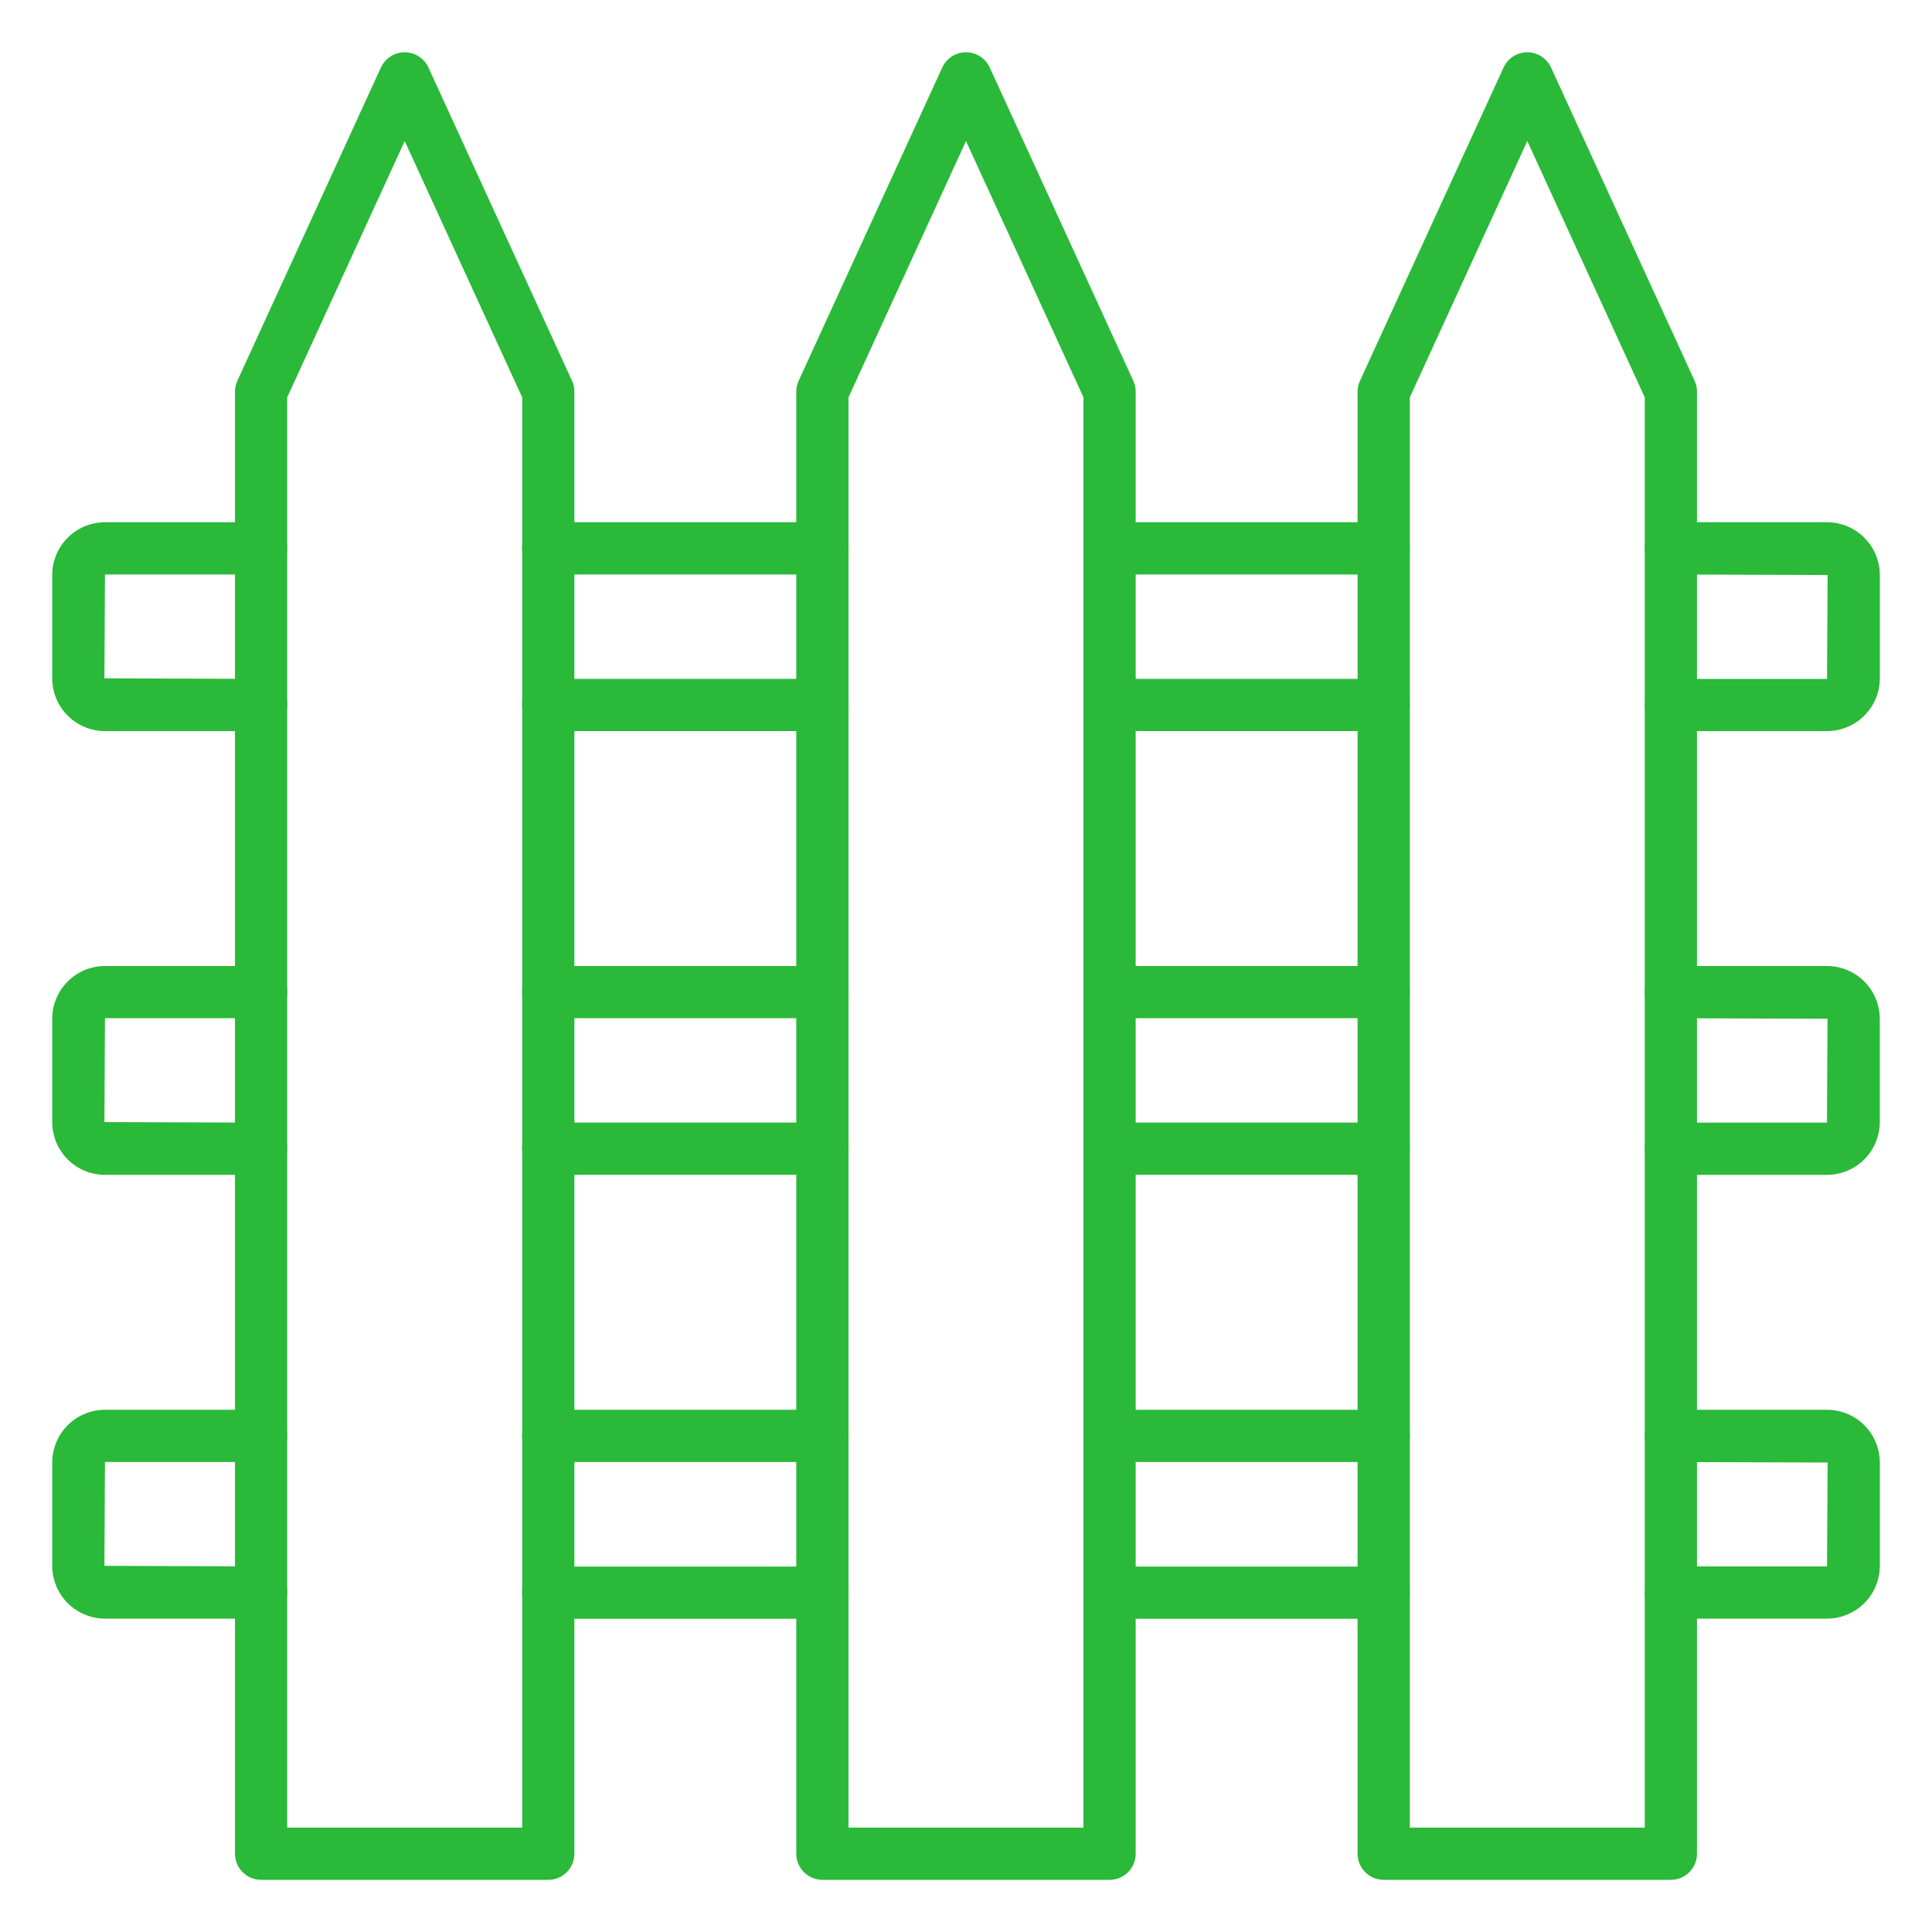
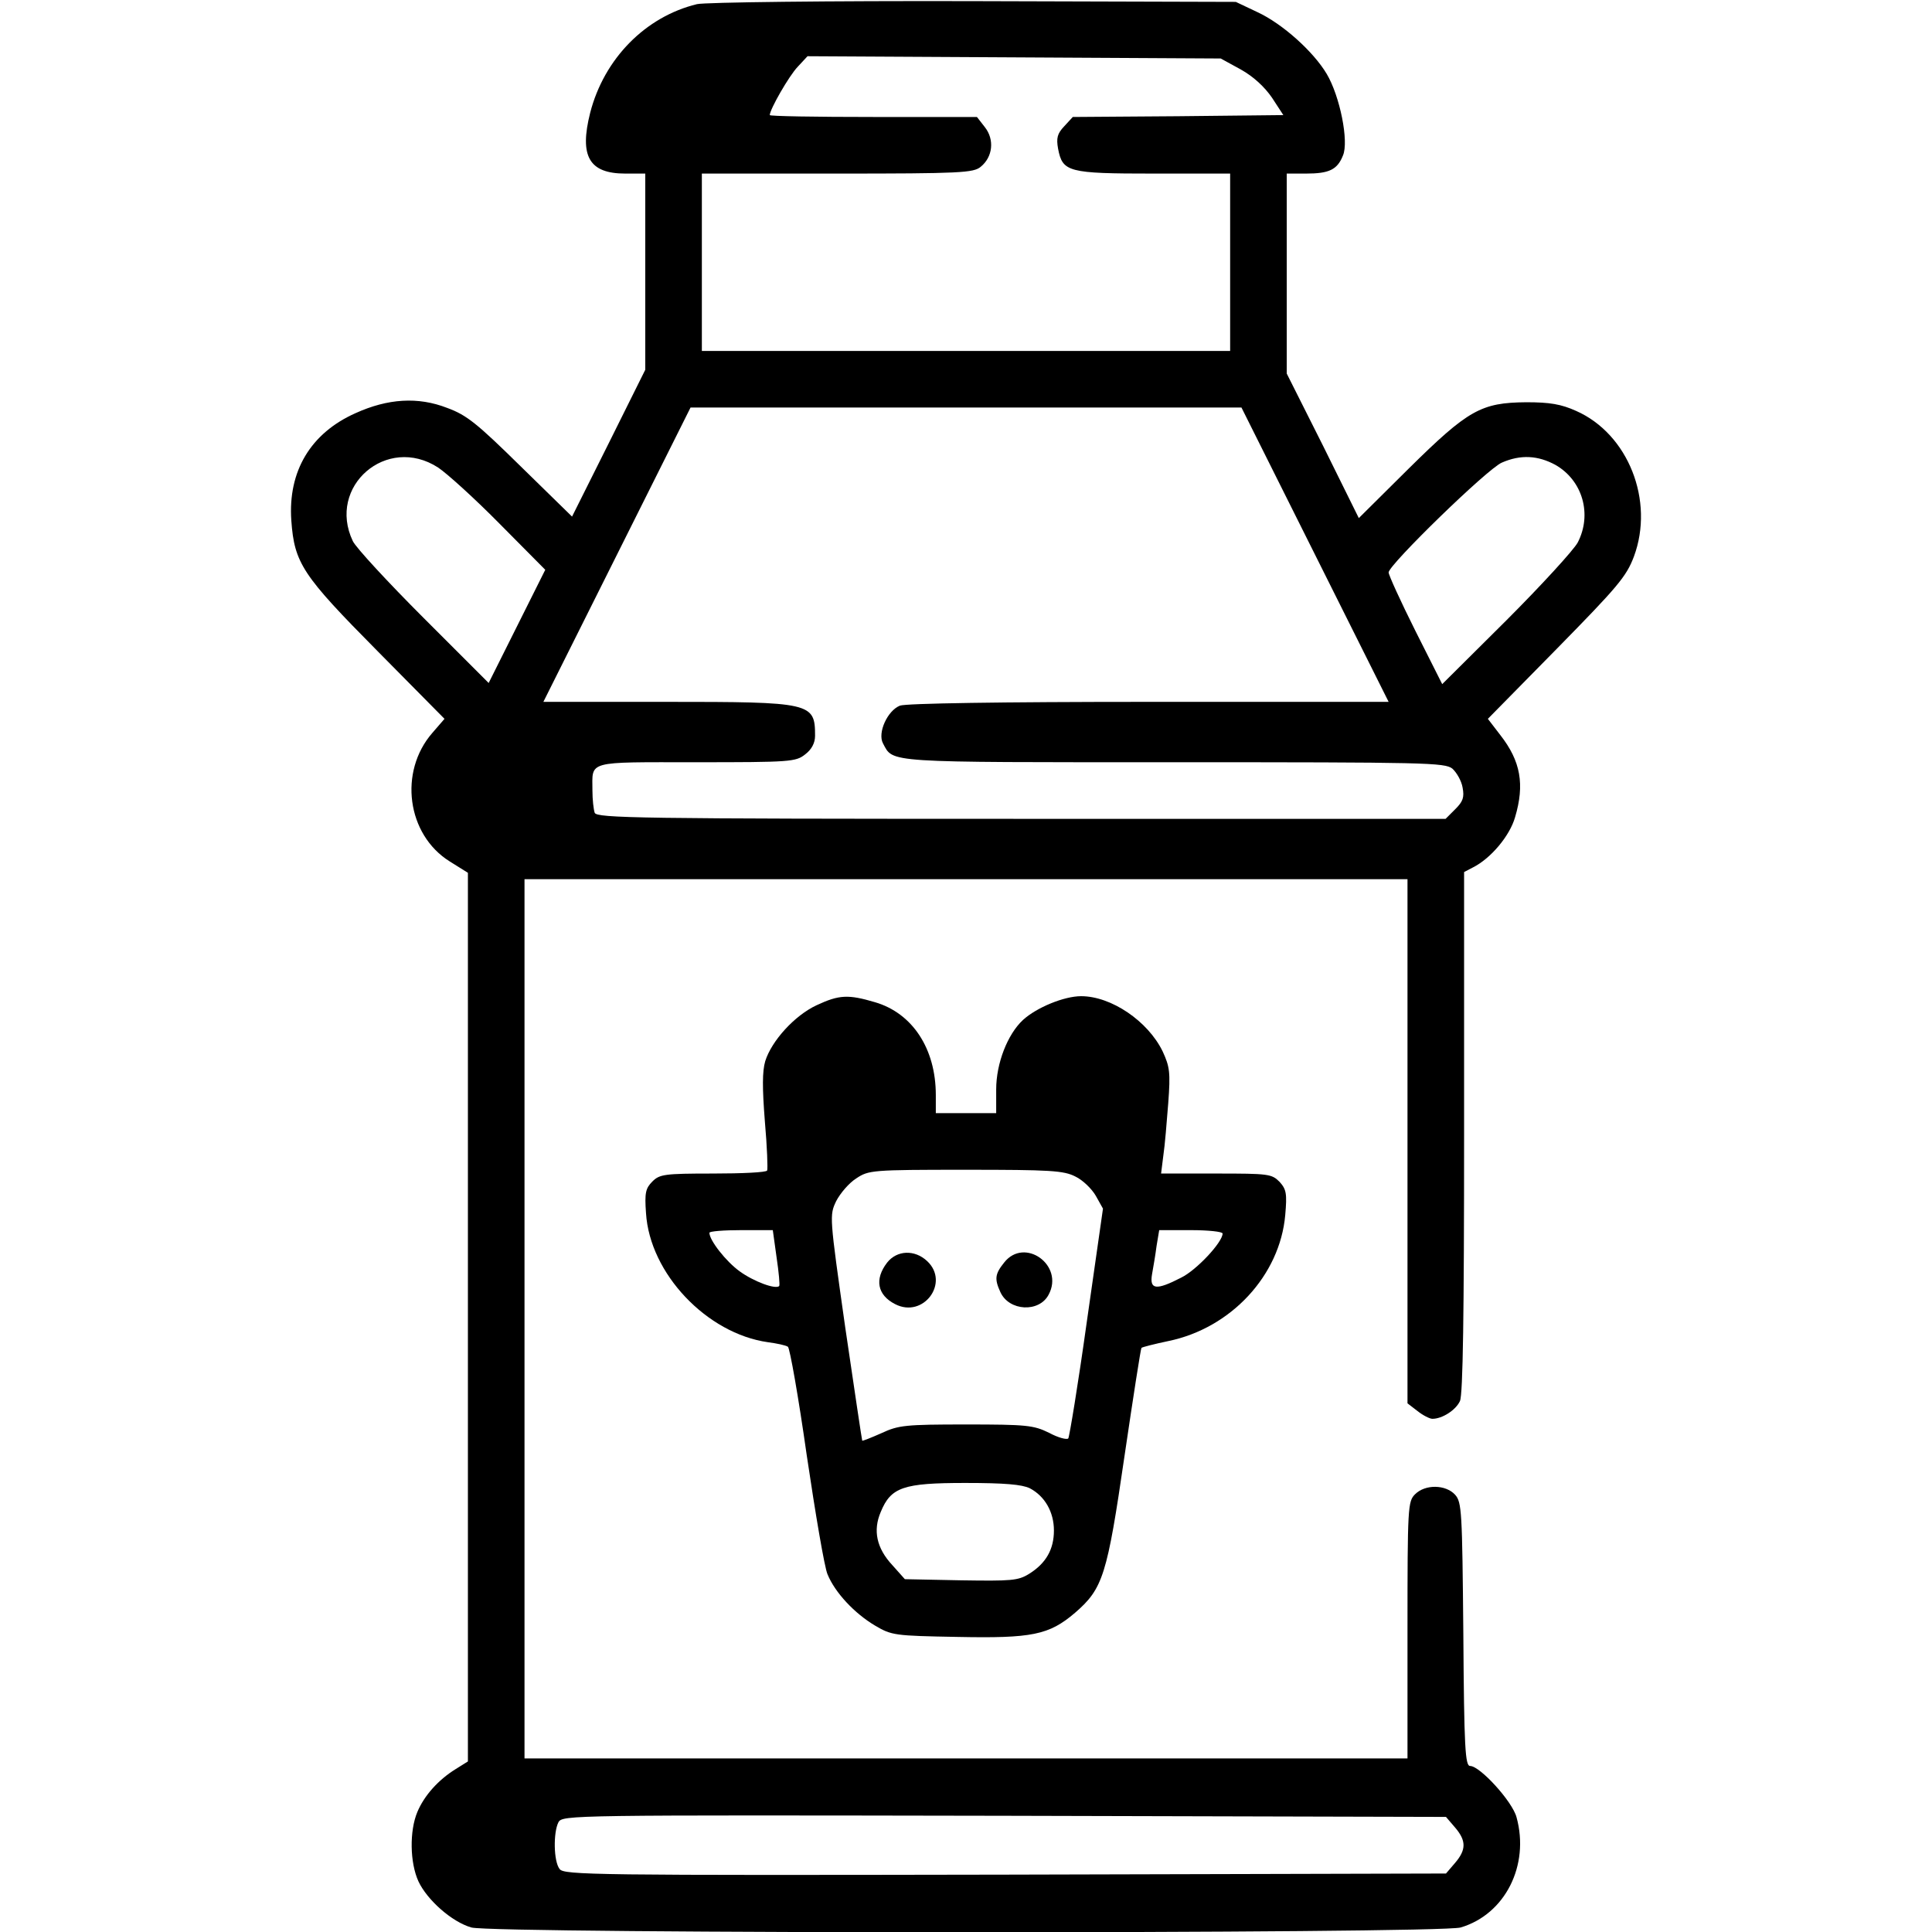
- <svg xmlns="http://www.w3.org/2000/svg" width="40" height="40" viewBox="0 0 40 40" fill="none">
-   <path d="M34.594 38.92H28.648C28.505 38.92 28.367 38.863 28.266 38.762C28.164 38.66 28.107 38.523 28.107 38.379V8.109C28.107 8.031 28.124 7.954 28.157 7.884L31.13 1.397C31.173 1.303 31.242 1.224 31.329 1.168C31.416 1.112 31.517 1.082 31.621 1.082C31.724 1.082 31.826 1.112 31.913 1.168C32 1.224 32.069 1.303 32.112 1.397L35.085 7.884C35.118 7.954 35.135 8.031 35.134 8.109V38.379C35.134 38.523 35.078 38.66 34.976 38.762C34.875 38.863 34.737 38.92 34.594 38.92ZM29.189 37.839H34.053V8.227L31.621 2.92L29.189 8.227V37.839Z" fill="#2AB939" />
-   <path d="M22.973 38.92H17.027C16.884 38.92 16.746 38.863 16.645 38.762C16.543 38.66 16.486 38.523 16.486 38.379V8.109C16.486 8.031 16.503 7.954 16.535 7.884L19.509 1.397C19.552 1.303 19.621 1.224 19.708 1.168C19.795 1.112 19.896 1.082 20 1.082C20.103 1.082 20.205 1.112 20.292 1.168C20.379 1.224 20.448 1.303 20.491 1.397L23.464 7.884C23.497 7.954 23.513 8.031 23.513 8.109V38.379C23.513 38.523 23.456 38.66 23.355 38.762C23.254 38.863 23.116 38.92 22.973 38.92ZM17.567 37.839H22.432V8.227L20 2.92L17.567 8.227V37.839Z" fill="#2AB939" />
-   <path d="M11.352 38.92H5.406C5.262 38.92 5.125 38.863 5.024 38.762C4.922 38.66 4.865 38.523 4.865 38.379V8.109C4.865 8.031 4.882 7.954 4.914 7.884L7.887 1.397C7.931 1.303 8 1.224 8.087 1.168C8.174 1.112 8.275 1.082 8.379 1.082C8.482 1.082 8.584 1.112 8.671 1.168C8.758 1.224 8.827 1.303 8.87 1.397L11.843 7.884C11.876 7.954 11.892 8.031 11.892 8.109V38.379C11.892 38.523 11.835 38.66 11.734 38.762C11.633 38.863 11.495 38.92 11.352 38.92ZM5.946 37.839H10.811V8.227L8.379 2.92L5.946 8.227V37.839Z" fill="#2AB939" />
-   <path d="M28.649 15.136H22.973C22.83 15.136 22.692 15.079 22.591 14.977C22.49 14.876 22.433 14.739 22.433 14.595C22.433 14.452 22.49 14.314 22.591 14.213C22.692 14.112 22.83 14.055 22.973 14.055H28.649C28.792 14.055 28.93 14.112 29.031 14.213C29.132 14.314 29.189 14.452 29.189 14.595C29.189 14.739 29.132 14.876 29.031 14.977C28.93 15.079 28.792 15.136 28.649 15.136Z" fill="#2AB939" />
-   <path d="M28.649 11.894H22.973C22.83 11.894 22.692 11.837 22.591 11.735C22.49 11.634 22.433 11.496 22.433 11.353C22.433 11.21 22.49 11.072 22.591 10.971C22.692 10.869 22.83 10.812 22.973 10.812H28.649C28.792 10.812 28.93 10.869 29.031 10.971C29.132 11.072 29.189 11.21 29.189 11.353C29.189 11.496 29.132 11.634 29.031 11.735C28.93 11.837 28.792 11.894 28.649 11.894Z" fill="#2AB939" />
-   <path d="M5.405 15.137H2.173C1.884 15.136 1.606 15.021 1.401 14.816C1.197 14.612 1.081 14.334 1.081 14.044V11.905C1.081 11.615 1.197 11.338 1.401 11.133C1.606 10.928 1.884 10.813 2.173 10.812H5.405C5.549 10.812 5.686 10.869 5.788 10.971C5.889 11.072 5.946 11.21 5.946 11.353C5.946 11.496 5.889 11.634 5.788 11.735C5.686 11.837 5.549 11.894 5.405 11.894H2.173L2.162 14.044L5.405 14.056C5.549 14.056 5.686 14.113 5.788 14.214C5.889 14.315 5.946 14.453 5.946 14.596C5.946 14.74 5.889 14.877 5.788 14.979C5.686 15.08 5.549 15.137 5.405 15.137Z" fill="#2AB939" />
-   <path d="M17.027 15.136H11.351C11.208 15.136 11.07 15.079 10.969 14.977C10.867 14.876 10.81 14.739 10.81 14.595C10.81 14.452 10.867 14.314 10.969 14.213C11.07 14.112 11.208 14.055 11.351 14.055H17.027C17.17 14.055 17.308 14.112 17.409 14.213C17.51 14.314 17.567 14.452 17.567 14.595C17.567 14.739 17.51 14.876 17.409 14.977C17.308 15.079 17.17 15.136 17.027 15.136Z" fill="#2AB939" />
-   <path d="M17.027 11.894H11.351C11.208 11.894 11.07 11.837 10.969 11.735C10.867 11.634 10.81 11.496 10.81 11.353C10.81 11.21 10.867 11.072 10.969 10.971C11.07 10.869 11.208 10.812 11.351 10.812H17.027C17.17 10.812 17.308 10.869 17.409 10.971C17.51 11.072 17.567 11.21 17.567 11.353C17.567 11.496 17.51 11.634 17.409 11.735C17.308 11.837 17.17 11.894 17.027 11.894Z" fill="#2AB939" />
-   <path d="M37.827 15.137H34.595C34.452 15.137 34.314 15.08 34.213 14.979C34.112 14.877 34.055 14.74 34.055 14.596C34.055 14.453 34.112 14.315 34.213 14.214C34.314 14.113 34.452 14.056 34.595 14.056H37.827L37.839 11.905L34.595 11.894C34.452 11.894 34.314 11.837 34.213 11.735C34.112 11.634 34.055 11.496 34.055 11.353C34.055 11.21 34.112 11.072 34.213 10.971C34.314 10.869 34.452 10.812 34.595 10.812H37.827C38.117 10.813 38.394 10.928 38.599 11.133C38.804 11.338 38.919 11.615 38.92 11.905V14.044C38.919 14.334 38.804 14.612 38.599 14.816C38.394 15.021 38.117 15.136 37.827 15.137Z" fill="#2AB939" />
-   <path d="M28.649 24.323H22.973C22.83 24.323 22.692 24.266 22.591 24.165C22.49 24.064 22.433 23.926 22.433 23.783C22.433 23.639 22.49 23.502 22.591 23.401C22.692 23.299 22.83 23.242 22.973 23.242H28.649C28.792 23.242 28.93 23.299 29.031 23.401C29.132 23.502 29.189 23.639 29.189 23.783C29.189 23.926 29.132 24.064 29.031 24.165C28.93 24.266 28.792 24.323 28.649 24.323Z" fill="#2AB939" />
-   <path d="M28.649 21.081H22.973C22.83 21.081 22.692 21.024 22.591 20.923C22.49 20.821 22.433 20.684 22.433 20.541C22.433 20.397 22.49 20.26 22.591 20.158C22.692 20.057 22.83 20 22.973 20H28.649C28.792 20 28.93 20.057 29.031 20.158C29.132 20.26 29.189 20.397 29.189 20.541C29.189 20.684 29.132 20.821 29.031 20.923C28.93 21.024 28.792 21.081 28.649 21.081Z" fill="#2AB939" />
-   <path d="M5.405 24.324H2.173C1.884 24.324 1.606 24.209 1.401 24.004C1.197 23.799 1.081 23.521 1.081 23.232V21.092C1.081 20.803 1.197 20.525 1.401 20.32C1.606 20.116 1.884 20 2.173 20H5.405C5.549 20 5.686 20.057 5.788 20.158C5.889 20.26 5.946 20.397 5.946 20.541C5.946 20.684 5.889 20.821 5.788 20.923C5.686 21.024 5.549 21.081 5.405 21.081H2.173L2.162 23.232L5.405 23.243C5.549 23.243 5.686 23.3 5.788 23.402C5.889 23.503 5.946 23.64 5.946 23.784C5.946 23.927 5.889 24.065 5.788 24.166C5.686 24.267 5.549 24.324 5.405 24.324Z" fill="#2AB939" />
-   <path d="M17.027 24.323H11.351C11.208 24.323 11.07 24.266 10.969 24.165C10.867 24.064 10.81 23.926 10.81 23.783C10.81 23.639 10.867 23.502 10.969 23.401C11.07 23.299 11.208 23.242 11.351 23.242H17.027C17.17 23.242 17.308 23.299 17.409 23.401C17.51 23.502 17.567 23.639 17.567 23.783C17.567 23.926 17.51 24.064 17.409 24.165C17.308 24.266 17.17 24.323 17.027 24.323Z" fill="#2AB939" />
-   <path d="M17.027 21.081H11.351C11.208 21.081 11.07 21.024 10.969 20.923C10.867 20.821 10.81 20.684 10.81 20.541C10.81 20.397 10.867 20.26 10.969 20.158C11.07 20.057 11.208 20 11.351 20H17.027C17.17 20 17.308 20.057 17.409 20.158C17.51 20.26 17.567 20.397 17.567 20.541C17.567 20.684 17.51 20.821 17.409 20.923C17.308 21.024 17.17 21.081 17.027 21.081Z" fill="#2AB939" />
-   <path d="M37.826 24.324H34.594C34.451 24.324 34.313 24.267 34.212 24.166C34.111 24.065 34.054 23.927 34.054 23.784C34.054 23.64 34.111 23.503 34.212 23.402C34.313 23.3 34.451 23.243 34.594 23.243H37.826L37.837 21.092L34.594 21.081C34.451 21.081 34.313 21.024 34.212 20.923C34.111 20.821 34.054 20.684 34.054 20.541C34.054 20.397 34.111 20.26 34.212 20.158C34.313 20.057 34.451 20 34.594 20H37.826C38.116 20 38.393 20.116 38.598 20.32C38.803 20.525 38.918 20.803 38.919 21.092V23.232C38.918 23.521 38.803 23.799 38.598 24.004C38.393 24.209 38.116 24.324 37.826 24.324Z" fill="#2AB939" />
-   <path d="M28.649 33.515H22.973C22.83 33.515 22.692 33.458 22.591 33.356C22.49 33.255 22.433 33.117 22.433 32.974C22.433 32.831 22.49 32.693 22.591 32.592C22.692 32.49 22.83 32.434 22.973 32.434H28.649C28.792 32.434 28.93 32.49 29.031 32.592C29.132 32.693 29.189 32.831 29.189 32.974C29.189 33.117 29.132 33.255 29.031 33.356C28.93 33.458 28.792 33.515 28.649 33.515Z" fill="#2AB939" />
-   <path d="M28.649 30.269H22.973C22.83 30.269 22.692 30.212 22.591 30.11C22.49 30.009 22.433 29.871 22.433 29.728C22.433 29.585 22.49 29.447 22.591 29.346C22.692 29.244 22.83 29.188 22.973 29.188H28.649C28.792 29.188 28.93 29.244 29.031 29.346C29.132 29.447 29.189 29.585 29.189 29.728C29.189 29.871 29.132 30.009 29.031 30.11C28.93 30.212 28.792 30.269 28.649 30.269Z" fill="#2AB939" />
-   <path d="M5.405 33.512H2.173C1.884 33.511 1.606 33.396 1.401 33.191C1.197 32.987 1.081 32.709 1.081 32.419V30.28C1.081 29.99 1.197 29.713 1.401 29.508C1.606 29.303 1.884 29.188 2.173 29.188H5.405C5.549 29.188 5.686 29.244 5.788 29.346C5.889 29.447 5.946 29.585 5.946 29.728C5.946 29.871 5.889 30.009 5.788 30.11C5.686 30.212 5.549 30.269 5.405 30.269H2.173L2.162 32.419L5.405 32.431C5.549 32.431 5.686 32.488 5.788 32.589C5.889 32.69 5.946 32.828 5.946 32.971C5.946 33.115 5.889 33.252 5.788 33.353C5.686 33.455 5.549 33.512 5.405 33.512Z" fill="#2AB939" />
-   <path d="M17.027 33.515H11.351C11.208 33.515 11.07 33.458 10.969 33.356C10.867 33.255 10.81 33.117 10.81 32.974C10.81 32.831 10.867 32.693 10.969 32.592C11.07 32.49 11.208 32.434 11.351 32.434H17.027C17.17 32.434 17.308 32.49 17.409 32.592C17.51 32.693 17.567 32.831 17.567 32.974C17.567 33.117 17.51 33.255 17.409 33.356C17.308 33.458 17.17 33.515 17.027 33.515Z" fill="#2AB939" />
-   <path d="M17.027 30.269H11.351C11.208 30.269 11.07 30.212 10.969 30.11C10.867 30.009 10.81 29.871 10.81 29.728C10.81 29.585 10.867 29.447 10.969 29.346C11.07 29.244 11.208 29.188 11.351 29.188H17.027C17.17 29.188 17.308 29.244 17.409 29.346C17.51 29.447 17.567 29.585 17.567 29.728C17.567 29.871 17.51 30.009 17.409 30.11C17.308 30.212 17.17 30.269 17.027 30.269Z" fill="#2AB939" />
-   <path d="M37.827 33.512H34.595C34.452 33.512 34.314 33.455 34.213 33.353C34.112 33.252 34.055 33.115 34.055 32.971C34.055 32.828 34.112 32.69 34.213 32.589C34.314 32.488 34.452 32.431 34.595 32.431H37.827L37.839 30.28L34.595 30.269C34.452 30.269 34.314 30.212 34.213 30.11C34.112 30.009 34.055 29.871 34.055 29.728C34.055 29.585 34.112 29.447 34.213 29.346C34.314 29.244 34.452 29.188 34.595 29.188H37.827C38.117 29.188 38.394 29.303 38.599 29.508C38.804 29.713 38.919 29.99 38.92 30.28V32.419C38.919 32.709 38.804 32.987 38.599 33.191C38.394 33.396 38.117 33.511 37.827 33.512Z" fill="#2AB939" />
+ <svg xmlns="http://www.w3.org/2000/svg" version="1.0" width="40pt" height="40pt" viewBox="0 0 512 512" preserveAspectRatio="xMidYMid meet">
+   <g transform="translate(0,512) scale(0.1,-0.1)" fill="#000000" stroke="none">
+     <path d="M1847 5109 c-136 -33 -246 -144 -283 -288 -29 -115 -3 -161 93 -161 l53 0 0 -260 0 -260 -97 -195 -97 -194 -136 133 c-116 114 -143 136 -195 155 -77 30 -157 25 -243 -14 -119 -53 -179 -154 -170 -284 8 -114 30 -146 228 -346 l178 -180 -32 -37 c-90 -103 -68 -270 46 -341 l48 -30 0 -1178 0 -1177 -32 -20 c-47 -29 -84 -71 -102 -114 -21 -50 -20 -134 3 -184 23 -49 88 -107 140 -122 55 -17 2567 -17 2622 0 118 35 183 165 148 292 -11 42 -97 136 -123 136 -13 0 -16 46 -18 349 -3 327 -4 350 -22 370 -25 27 -79 28 -106 1 -19 -19 -20 -33 -20 -360 l0 -340 -1170 0 -1170 0 0 1165 0 1165 1170 0 1170 0 0 -694 0 -695 26 -20 c15 -12 33 -21 40 -21 26 0 62 23 73 47 8 17 11 229 11 713 l0 689 23 12 c48 24 98 84 112 133 26 87 15 149 -39 218 l-33 43 182 185 c162 165 185 192 205 245 55 148 -15 325 -153 386 -40 18 -70 23 -132 23 -120 -1 -154 -20 -312 -176 l-132 -131 -95 192 -96 191 0 265 0 265 51 0 c61 0 83 10 98 48 16 37 -8 157 -43 216 -35 59 -117 133 -184 164 l-57 27 -695 2 c-385 1 -712 -3 -733 -8z m1441 -173 c34 -19 63 -46 83 -75 l30 -46 -279 -3 -279 -2 -23 -25 c-18 -19 -21 -31 -16 -59 12 -62 26 -66 253 -66 l203 0 0 -235 0 -235 -700 0 -700 0 0 235 0 235 359 0 c327 0 361 2 380 18 32 26 37 72 11 105 l-21 27 -275 0 c-151 0 -274 2 -274 5 0 15 51 104 74 128 l26 28 547 -3 548 -3 53 -29z m197 -1286 l195 -390 -634 0 c-396 0 -645 -4 -661 -10 -33 -13 -60 -72 -45 -100 28 -52 -1 -50 771 -50 668 0 718 -1 738 -17 11 -10 24 -32 27 -50 5 -26 1 -37 -19 -57 l-26 -26 -1124 0 c-1017 0 -1125 2 -1131 16 -3 9 -6 35 -6 59 0 80 -19 75 275 75 250 0 264 1 289 21 17 13 26 30 26 49 0 88 -9 90 -395 90 l-325 0 195 390 195 390 730 0 730 0 195 -390z m-2324 231 c24 -16 98 -83 164 -150 l120 -121 -75 -150 -75 -150 -172 172 c-95 95 -180 187 -188 204 -69 145 90 283 226 195z m2961 7 c72 -41 98 -131 59 -206 -11 -20 -96 -113 -189 -206 l-170 -169 -71 141 c-39 78 -71 148 -71 155 0 20 262 275 300 291 50 22 96 19 142 -6z m-266 -3611 c30 -35 30 -59 0 -94 l-24 -28 -1169 -3 c-1091 -2 -1169 -1 -1180 15 -16 20 -17 97 -3 124 11 19 30 19 1181 17 l1171 -3 24 -28z" />
+     <path d="M2164 2456 c-58 -27 -119 -94 -136 -148 -8 -27 -8 -71 -1 -160 6 -68 8 -126 6 -130 -2 -5 -67 -8 -144 -8 -128 0 -141 -2 -160 -21 -18 -18 -21 -30 -17 -84 10 -160 161 -319 323 -342 23 -3 47 -8 53 -12 5 -3 28 -133 50 -288 23 -155 47 -297 55 -315 20 -49 72 -104 126 -136 44 -26 52 -27 218 -30 198 -4 243 5 312 64 74 64 85 99 131 415 23 156 43 285 45 287 2 2 33 10 71 18 166 34 296 174 310 334 5 57 3 68 -15 88 -21 21 -29 22 -168 22 l-146 0 6 48 c4 26 9 88 13 139 6 81 4 96 -15 137 -39 80 -136 146 -216 146 -45 0 -118 -30 -154 -63 -41 -38 -71 -115 -71 -184 l0 -63 -80 0 -80 0 0 48 c0 123 -62 217 -161 246 -71 21 -95 20 -155 -8z m686 -454 c19 -9 43 -32 54 -51 l19 -34 -43 -301 c-23 -165 -46 -304 -49 -308 -4 -4 -27 2 -51 15 -41 20 -59 22 -220 22 -161 0 -179 -2 -224 -23 -27 -12 -50 -21 -51 -20 -1 2 -21 137 -45 300 -42 296 -42 297 -24 335 11 21 34 48 53 60 33 22 41 23 290 23 224 0 260 -2 291 -18z m-792 -214 c6 -40 9 -74 7 -76 -9 -10 -68 12 -105 39 -36 26 -80 82 -80 102 0 4 38 7 84 7 l84 0 10 -72z m1182 63 c0 -23 -69 -97 -110 -117 -66 -34 -84 -32 -77 9 3 17 9 51 12 75 l7 42 84 0 c46 0 84 -4 84 -9z m-511 -675 c40 -21 64 -63 64 -112 0 -50 -21 -87 -66 -115 -29 -18 -47 -19 -180 -17 l-149 3 -33 37 c-42 45 -52 92 -31 141 27 66 60 77 224 77 105 0 150 -4 171 -14z" />
+     <path d="M2351 1774 c-34 -44 -26 -86 21 -110 75 -39 146 57 85 114 -33 31 -80 29 -106 -4z" />
+     <path d="M2661 1774 c-24 -30 -26 -43 -10 -78 23 -51 103 -55 128 -7 42 78 -64 154 -118 85z" />
+   </g>
</svg>
